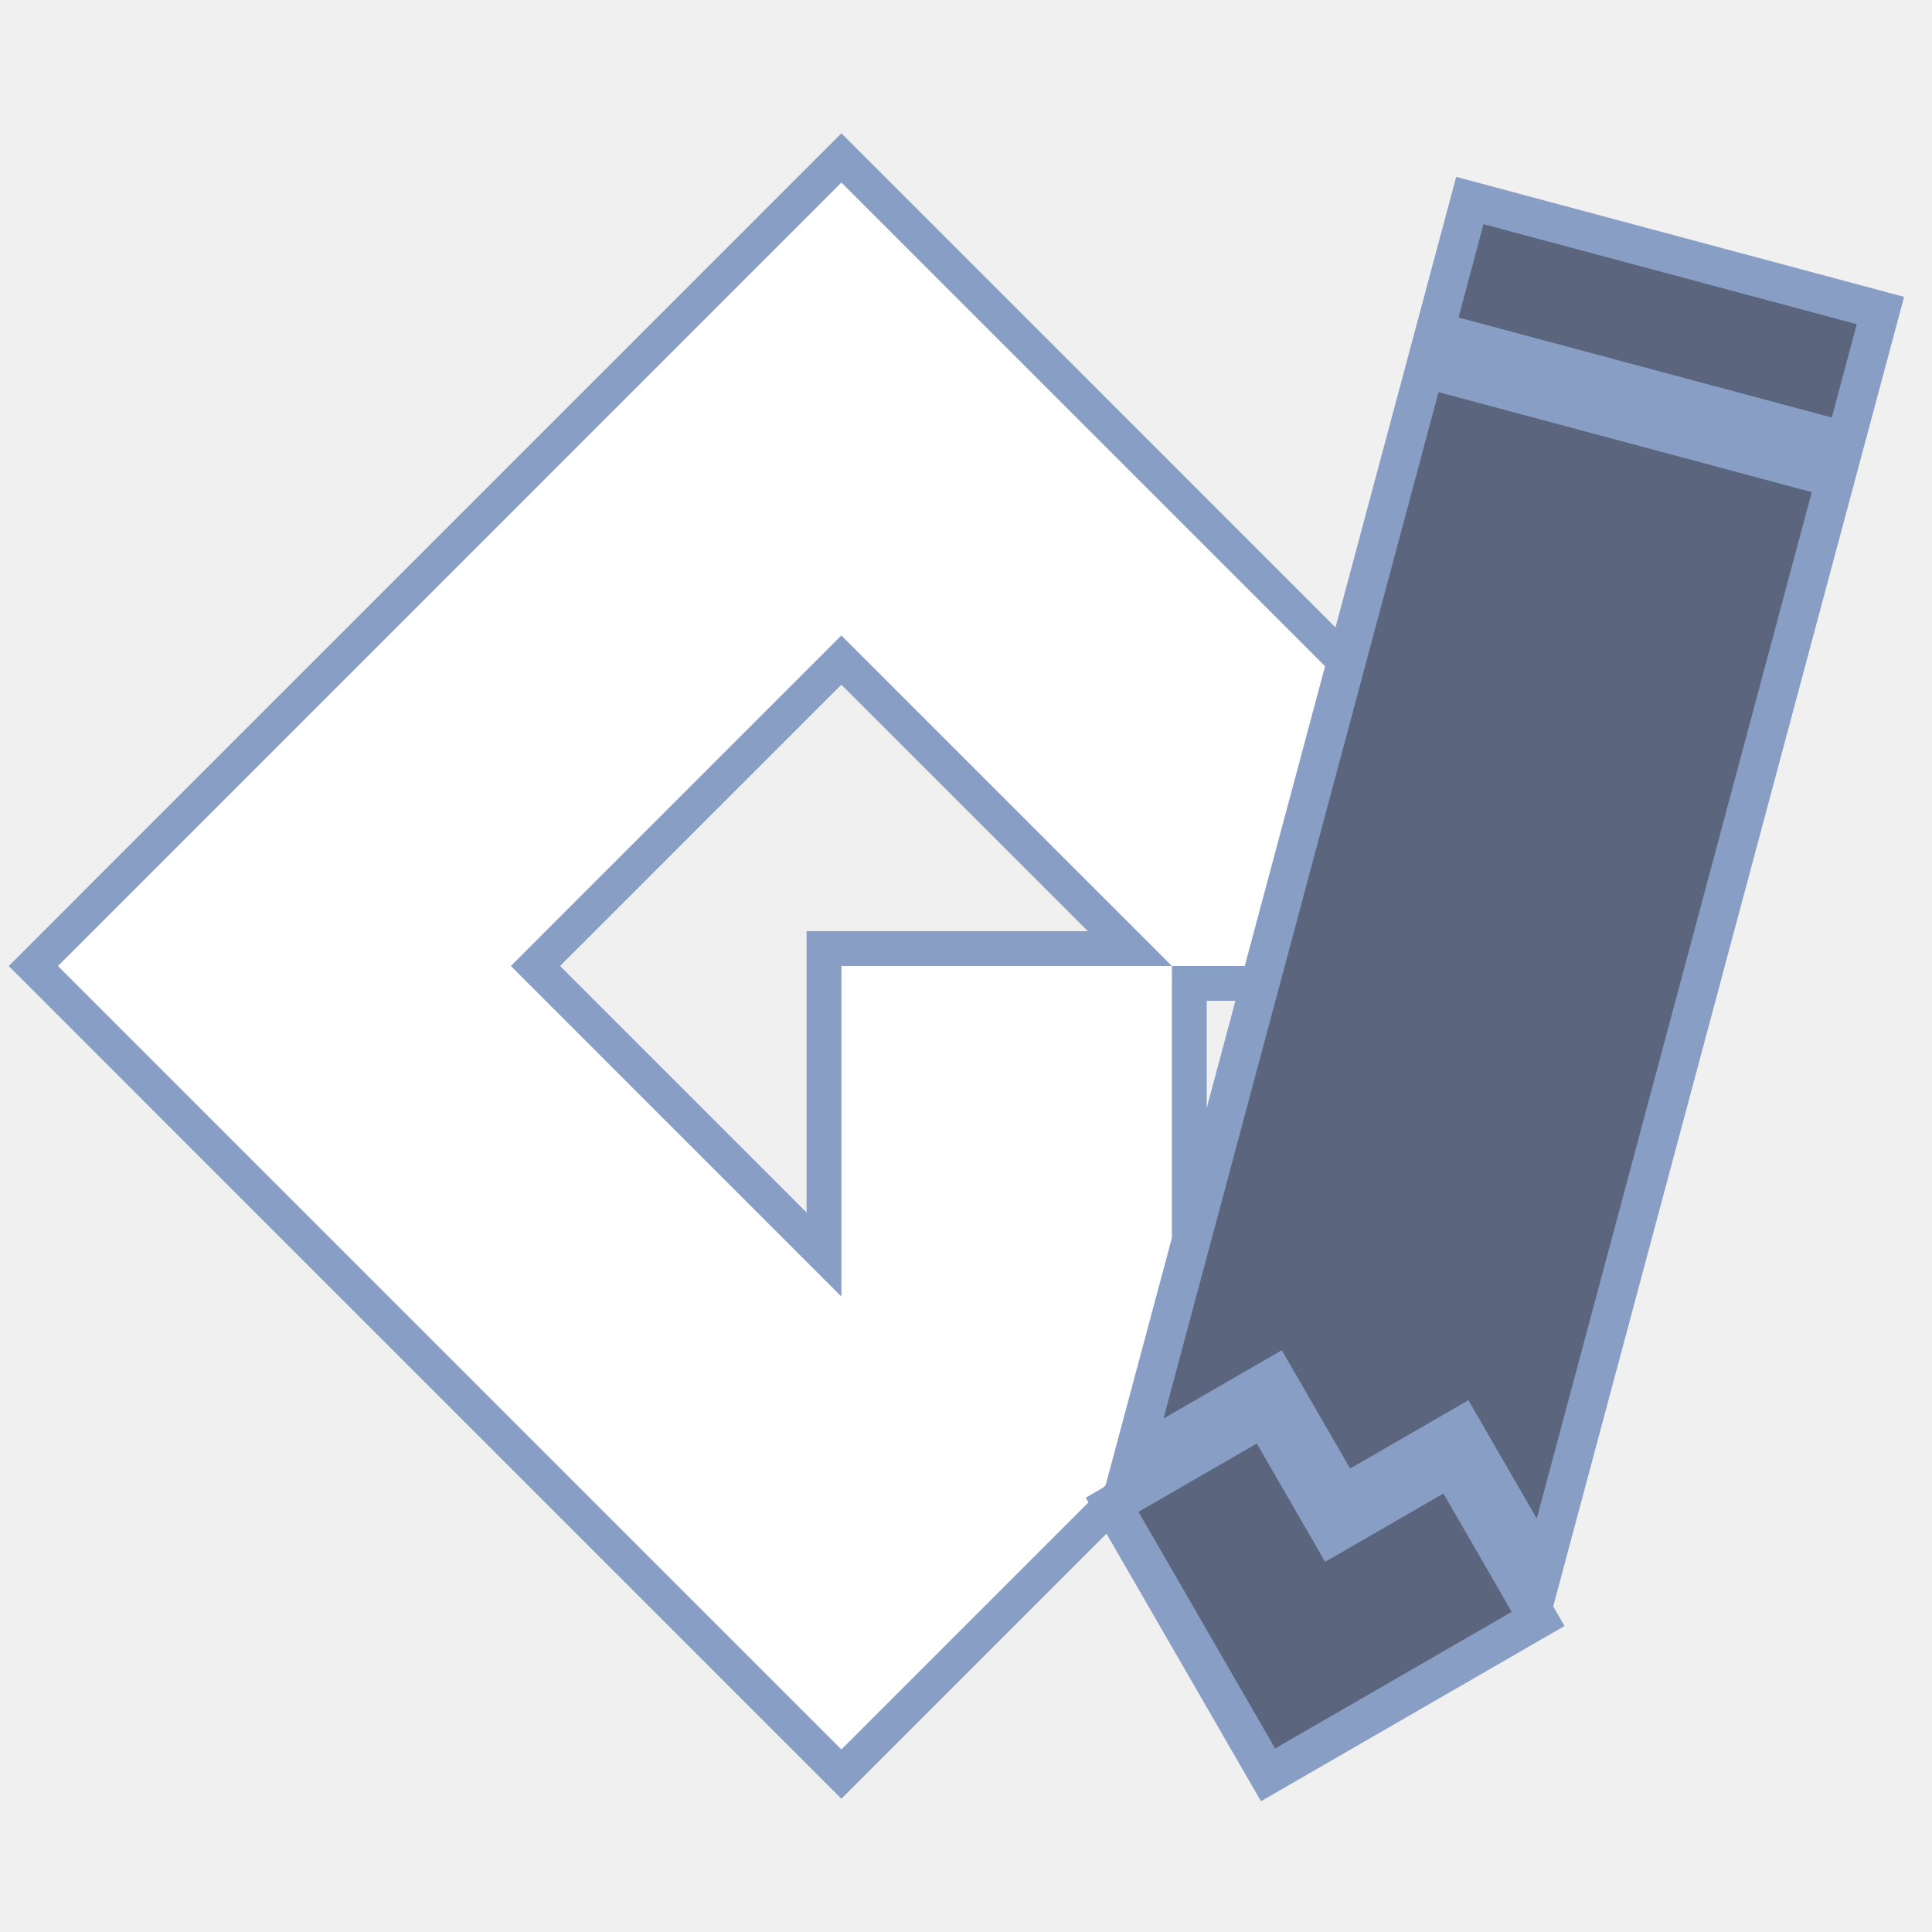
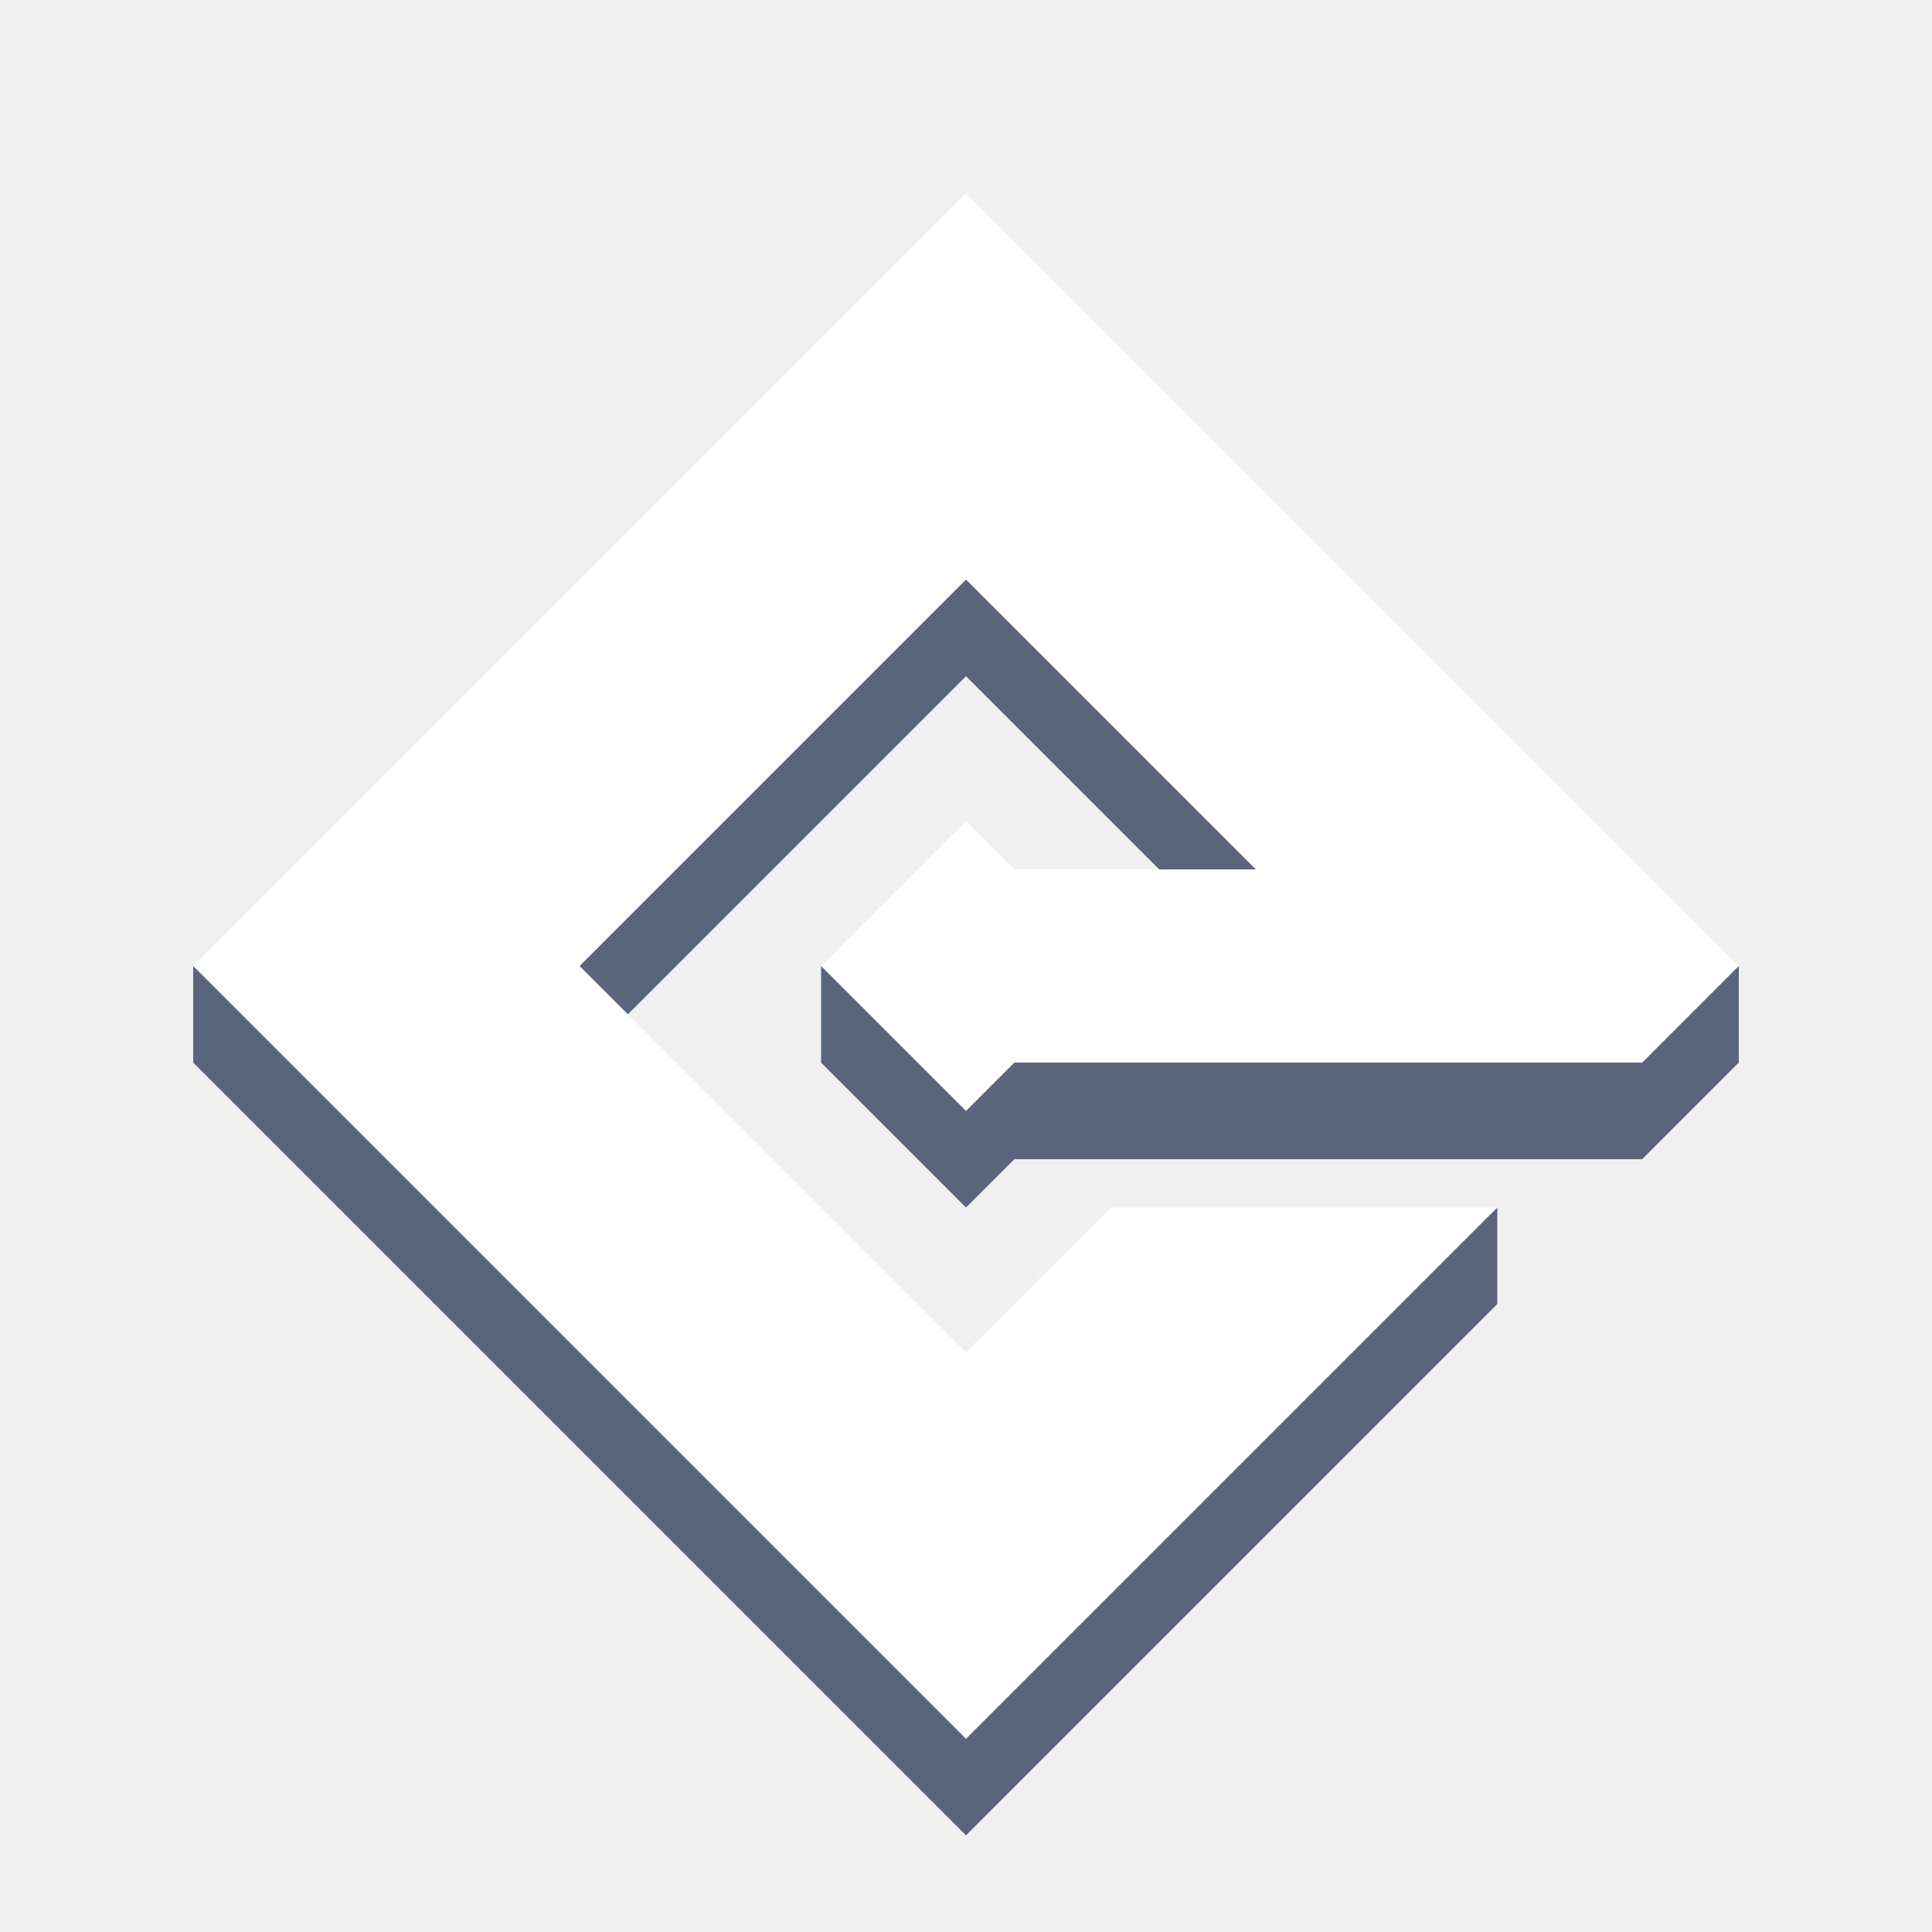
- <svg xmlns="http://www.w3.org/2000/svg" xmlns:xlink="http://www.w3.org/1999/xlink" width="200" height="200" viewBox="0 0 200 200" id="svg4140" version="1.1">
+ <svg xmlns="http://www.w3.org/2000/svg" version="1.1" id="svg4140" viewBox="0 0 200 200" height="200" width="200">
  <defs id="defs4142">
-     <linearGradient y2="163.828" x1="153.338" x2="153.338" y1="65.161" id="g" gradientTransform="scale(0.8641085,1.157262)" gradientUnits="userSpaceOnUse">
-       <stop id="stop4242" offset="0" stop-color="#58B0E3" />
-       <stop id="stop4244" offset="1" stop-color="#F44C26" />
+     <linearGradient gradientUnits="userSpaceOnUse" gradientTransform="scale(0.8641085,1.157262)" id="g" y1="65.161" x2="153.338" x1="153.338" y2="163.828">
+       <stop stop-color="#58B0E3" offset="0" id="stop4242" />
+       <stop stop-color="#F44C26" offset="1" id="stop4244" />
    </linearGradient>
  </defs>
-   <g id="layer1" transform="translate(0,-852.3622)" style="display:none">
-     <g id="g4342" style="opacity:0.8" />
-     <g id="g4187" transform="matrix(0.1649797,0,0,0.1649797,29.91374,884.8105)">
+   <g style="display:none" transform="translate(0,-852.3622)" id="layer1">
+     <g style="opacity:0.8" id="g4342" />
+     <g transform="matrix(0.1649797,0,0,0.1649797,29.91374,884.8105)" id="g4187">
      <g id="layer2-5" />
-       <g id="g873" transform="matrix(1,0.08076603,0,1,0,-33.2489)">
-         <g transform="translate(0,27.27609)" id="g852">
-           <path style="font-style:normal;font-variant:normal;font-weight:bold;font-stretch:condensed;font-size:medium;line-height:100%;font-family:'Open Sans Condensed';-inkscape-font-specification:'Open Sans Condensed, Bold Condensed';text-align:start;letter-spacing:0px;word-spacing:0px;writing-mode:lr-tb;text-anchor:start;fill:#5b647d;fill-opacity:1;stroke:none;stroke-width:0.984px;stroke-linecap:butt;stroke-linejoin:miter;stroke-opacity:1" id="path4160" d="M 98.851,499.788 771.245,444.931 746.064,910.113 75.207,967.02 Z" />
-           <text transform="matrix(0.9234182,-0.07950592,-0.05504014,1.087672,0,0)" id="text843" y="817.37" x="486.256" style="font-style:normal;font-variant:normal;font-weight:bold;font-stretch:condensed;font-size:18.085px;line-height:0%;font-family:'Open Sans Condensed';-inkscape-font-specification:'Open Sans Condensed,  Bold Condensed';text-align:start;letter-spacing:0px;word-spacing:0px;writing-mode:lr-tb;text-anchor:start;fill:#ffffff;fill-opacity:1;stroke:none;stroke-width:1.507px;stroke-linecap:butt;stroke-linejoin:miter;stroke-opacity:1" xml:space="preserve">
-             <tspan id="tspan841" style="font-style:normal;font-variant:normal;font-weight:bold;font-stretch:normal;font-size:365.399px;line-height:1;font-family:Ubuntu;-inkscape-font-specification:'Ubuntu Bold';text-align:center;text-anchor:middle;stroke-width:1.507px" y="817.37" x="486.256">Edit</tspan>
+       <g transform="matrix(1,0.08076603,0,1,0,-33.2489)" id="g873">
+         <g id="g852" transform="translate(0,27.27609)">
+           <path d="M 98.851,499.788 771.245,444.931 746.064,910.113 75.207,967.02 Z" id="path4160" style="font-style:normal;font-variant:normal;font-weight:bold;font-stretch:condensed;font-size:medium;line-height:100%;font-family:'Open Sans Condensed';-inkscape-font-specification:'Open Sans Condensed, Bold Condensed';text-align:start;letter-spacing:0px;word-spacing:0px;writing-mode:lr-tb;text-anchor:start;fill:#5b647d;fill-opacity:1;stroke:none;stroke-width:0.984px;stroke-linecap:butt;stroke-linejoin:miter;stroke-opacity:1" />
+           <text xml:space="preserve" style="font-style:normal;font-variant:normal;font-weight:bold;font-stretch:condensed;font-size:18.085px;line-height:0%;font-family:'Open Sans Condensed';-inkscape-font-specification:'Open Sans Condensed,  Bold Condensed';text-align:start;letter-spacing:0px;word-spacing:0px;writing-mode:lr-tb;text-anchor:start;fill:#ffffff;fill-opacity:1;stroke:none;stroke-width:1.507px;stroke-linecap:butt;stroke-linejoin:miter;stroke-opacity:1" x="486.256" y="817.37" id="text843" transform="matrix(0.9234182,-0.07950592,-0.05504014,1.087672,0,0)">
+             <tspan x="486.256" y="817.37" style="font-style:normal;font-variant:normal;font-weight:bold;font-stretch:normal;font-size:365.399px;line-height:1;font-family:Ubuntu;-inkscape-font-specification:'Ubuntu Bold';text-align:center;text-anchor:middle;stroke-width:1.507px" id="tspan841">Edit</tspan>
          </text>
        </g>
-         <g transform="matrix(1.357797,0,0,1.357797,-135.0076,-12.3416)" id="g860">
-           <text transform="matrix(0.9234182,-0.07950592,-0.05504014,1.087672,0,0)" id="text4762-6" y="390.131" x="463.173" style="font-style:normal;font-variant:normal;font-weight:bold;font-stretch:condensed;font-size:18.085px;line-height:0%;font-family:'Open Sans Condensed';-inkscape-font-specification:'Open Sans Condensed, Bold Condensed';text-align:center;letter-spacing:0px;word-spacing:0px;writing-mode:lr-tb;text-anchor:middle;fill:#5b647d;fill-opacity:1;stroke:#5b657d;stroke-width:23.189;stroke-linecap:round;stroke-linejoin:round;stroke-miterlimit:4;stroke-dasharray:none;stroke-opacity:1" xml:space="preserve">
-             <tspan id="tspan4237" style="font-style:normal;font-variant:normal;font-weight:bold;font-stretch:normal;font-size:619.531px;line-height:1;font-family:Ubuntu;-inkscape-font-specification:'Ubuntu Bold';text-align:center;text-anchor:middle;stroke-width:23.189;stroke-miterlimit:4;stroke-dasharray:none" y="390.131" x="463.173">GM</tspan>
-             <tspan style="font-style:normal;font-variant:normal;font-weight:bold;font-stretch:normal;font-size:365.399px;line-height:1;font-family:Ubuntu;-inkscape-font-specification:'Ubuntu Bold';text-align:center;text-anchor:middle;stroke-width:23.189;stroke-miterlimit:4;stroke-dasharray:none" y="514.117" x="463.173" id="tspan837" />
+         <g id="g860" transform="matrix(1.357797,0,0,1.357797,-135.0076,-12.3416)">
+           <text xml:space="preserve" style="font-style:normal;font-variant:normal;font-weight:bold;font-stretch:condensed;font-size:18.085px;line-height:0%;font-family:'Open Sans Condensed';-inkscape-font-specification:'Open Sans Condensed, Bold Condensed';text-align:center;letter-spacing:0px;word-spacing:0px;writing-mode:lr-tb;text-anchor:middle;fill:#5b647d;fill-opacity:1;stroke:#5b657d;stroke-width:23.189;stroke-linecap:round;stroke-linejoin:round;stroke-miterlimit:4;stroke-dasharray:none;stroke-opacity:1" x="463.173" y="390.131" id="text4762-6" transform="matrix(0.9234182,-0.07950592,-0.05504014,1.087672,0,0)">
+             <tspan x="463.173" y="390.131" style="font-style:normal;font-variant:normal;font-weight:bold;font-stretch:normal;font-size:619.531px;line-height:1;font-family:Ubuntu;-inkscape-font-specification:'Ubuntu Bold';text-align:center;text-anchor:middle;stroke-width:23.189;stroke-miterlimit:4;stroke-dasharray:none" id="tspan4237">GM</tspan>
+             <tspan id="tspan837" x="463.173" y="514.117" />
          </text>
-           <text xml:space="preserve" style="font-style:normal;font-variant:normal;font-weight:bold;font-stretch:normal;font-size:18.085px;line-height:0%;font-family:Ubuntu;-inkscape-font-specification:'Ubuntu Bold';text-align:start;letter-spacing:0px;word-spacing:0px;writing-mode:lr-tb;text-anchor:start;fill:#ffffff;fill-opacity:1;stroke:none;stroke-width:1.507px;stroke-linecap:butt;stroke-linejoin:miter;stroke-opacity:1" x="467.16" y="386.87" id="text4162-1" transform="matrix(0.9234182,-0.07950592,-0.05504014,1.087672,0,0)">
-             <tspan id="tspan4196" x="467.16" y="386.87" style="font-style:normal;font-variant:normal;font-weight:bold;font-stretch:normal;font-size:619.531px;line-height:1;font-family:Ubuntu;-inkscape-font-specification:'Ubuntu Bold';text-align:center;text-anchor:middle;stroke-width:1.507px">GM</tspan>
-             <tspan x="467.16" y="511.696" style="font-style:normal;font-variant:normal;font-weight:bold;font-stretch:normal;font-size:365.399px;line-height:1;font-family:Ubuntu;-inkscape-font-specification:'Ubuntu Bold';text-align:center;text-anchor:middle;stroke-width:1.507px" id="tspan835" />
+           <text transform="matrix(0.9234182,-0.07950592,-0.05504014,1.087672,0,0)" id="text4162-1" y="386.87" x="467.16" style="font-style:normal;font-variant:normal;font-weight:bold;font-stretch:normal;font-size:18.085px;line-height:0%;font-family:Ubuntu;-inkscape-font-specification:'Ubuntu Bold';text-align:start;letter-spacing:0px;word-spacing:0px;writing-mode:lr-tb;text-anchor:start;fill:#ffffff;fill-opacity:1;stroke:none;stroke-width:1.507px;stroke-linecap:butt;stroke-linejoin:miter;stroke-opacity:1" xml:space="preserve">
+             <tspan style="font-style:normal;font-variant:normal;font-weight:bold;font-stretch:normal;font-size:619.531px;line-height:1;font-family:Ubuntu;-inkscape-font-specification:'Ubuntu Bold';text-align:center;text-anchor:middle;stroke-width:1.507px" y="386.87" x="467.16" id="tspan4196">GM</tspan>
+             <tspan id="tspan835" y="511.696" x="467.16" />
          </text>
        </g>
      </g>
    </g>
  </g>
-   <g id="layer2" style="display:none">
-     <g id="layer2-9" transform="matrix(2.464142,-0.05215767,-0.0358584,2.464142,2.520046,17.67052)">
-       <path id="path1417" d="m 0,33.867 33.867,33.867 14.287,-14.287 V 33.867 h -14.287 v 14.287 l -14.287,-14.287 14.287,-14.287 14.287,14.287 H 67.733 L 33.867,1.02e-6 Z" style="color:#000000;clip-rule:nonzero;display:inline;overflow:visible;visibility:visible;opacity:1;isolation:auto;mix-blend-mode:normal;color-interpolation:sRGB;color-interpolation-filters:linearRGB;solid-color:#000000;solid-opacity:1;vector-effect:none;fill:#ffffff;fill-opacity:1;fill-rule:nonzero;stroke:none;stroke-width:0.529;stroke-linecap:round;stroke-linejoin:round;stroke-miterlimit:4;stroke-dasharray:none;stroke-dashoffset:0;stroke-opacity:1;marker:none;color-rendering:auto;image-rendering:auto;shape-rendering:auto;text-rendering:auto;enable-background:accumulate" />
+   <g style="display:none" id="layer2">
+     <g transform="matrix(2.464142,-0.05215767,-0.0358584,2.464142,2.520046,17.67052)" id="layer2-9">
+       <path style="color:#000000;clip-rule:nonzero;display:inline;overflow:visible;visibility:visible;opacity:1;isolation:auto;mix-blend-mode:normal;color-interpolation:sRGB;color-interpolation-filters:linearRGB;solid-color:#000000;solid-opacity:1;vector-effect:none;fill:#ffffff;fill-opacity:1;fill-rule:nonzero;stroke:none;stroke-width:0.529;stroke-linecap:round;stroke-linejoin:round;stroke-miterlimit:4;stroke-dasharray:none;stroke-dashoffset:0;stroke-opacity:1;marker:none;color-rendering:auto;image-rendering:auto;shape-rendering:auto;text-rendering:auto;enable-background:accumulate" d="m 0,33.867 33.867,33.867 14.287,-14.287 V 33.867 h -14.287 v 14.287 l -14.287,-14.287 14.287,-14.287 14.287,14.287 H 67.733 L 33.867,1.02e-6 Z" id="path1417" />
    </g>
-     <g style="display:inline" transform="matrix(0.2025952,0,0,0.2023791,41.12845,-44.44688)" id="g852-3">
-       <path style="font-style:normal;font-variant:normal;font-weight:bold;font-stretch:condensed;font-size:medium;line-height:100%;font-family:'Open Sans Condensed';-inkscape-font-specification:'Open Sans Condensed, Bold Condensed';text-align:start;letter-spacing:0px;word-spacing:0px;writing-mode:lr-tb;text-anchor:start;fill:#5b647d;fill-opacity:1;stroke:none;stroke-width:0.984px;stroke-linecap:butt;stroke-linejoin:miter;stroke-opacity:1" id="path4160-3" d="M 98.851,499.788 771.245,444.931 746.064,910.113 75.207,967.02 Z" />
-       <text transform="matrix(0.9234182,-0.07950592,-0.05504014,1.087672,0,0)" id="text843-2" y="839.905" x="498.049" style="font-style:normal;font-variant:normal;font-weight:bold;font-stretch:normal;font-size:21.786px;line-height:0%;font-family:'Open Sans Condensed';-inkscape-font-specification:'Open Sans Condensed,  Bold';text-align:start;letter-spacing:0px;word-spacing:0px;writing-mode:lr-tb;text-anchor:start;fill:#ffffff;fill-opacity:1;stroke:none;stroke-width:1.815px;stroke-linecap:butt;stroke-linejoin:miter;stroke-opacity:1" xml:space="preserve">
-         <tspan id="tspan841-0" style="font-style:normal;font-variant:normal;font-weight:bold;font-stretch:normal;font-size:440.17px;line-height:1;font-family:'Open Sans Condensed';-inkscape-font-specification:'Open Sans Condensed,  Bold';text-align:center;text-anchor:middle;stroke-width:1.815px" y="839.905" x="498.049">Edit</tspan>
+     <g id="g852-3" transform="matrix(0.2025952,0,0,0.2023791,41.12845,-44.44688)" style="display:inline">
+       <path d="M 98.851,499.788 771.245,444.931 746.064,910.113 75.207,967.02 Z" id="path4160-3" style="font-style:normal;font-variant:normal;font-weight:bold;font-stretch:condensed;font-size:medium;line-height:100%;font-family:'Open Sans Condensed';-inkscape-font-specification:'Open Sans Condensed, Bold Condensed';text-align:start;letter-spacing:0px;word-spacing:0px;writing-mode:lr-tb;text-anchor:start;fill:#5b647d;fill-opacity:1;stroke:none;stroke-width:0.984px;stroke-linecap:butt;stroke-linejoin:miter;stroke-opacity:1" />
+       <text xml:space="preserve" style="font-style:normal;font-variant:normal;font-weight:bold;font-stretch:normal;font-size:21.786px;line-height:0%;font-family:'Open Sans Condensed';-inkscape-font-specification:'Open Sans Condensed,  Bold';text-align:start;letter-spacing:0px;word-spacing:0px;writing-mode:lr-tb;text-anchor:start;fill:#ffffff;fill-opacity:1;stroke:none;stroke-width:1.815px;stroke-linecap:butt;stroke-linejoin:miter;stroke-opacity:1" x="498.049" y="839.905" id="text843-2" transform="matrix(0.9234182,-0.07950592,-0.05504014,1.087672,0,0)">
+         <tspan x="498.049" y="839.905" style="font-style:normal;font-variant:normal;font-weight:bold;font-stretch:normal;font-size:440.17px;line-height:1;font-family:'Open Sans Condensed';-inkscape-font-specification:'Open Sans Condensed,  Bold';text-align:center;text-anchor:middle;stroke-width:1.815px" id="tspan841-0">Edit</tspan>
      </text>
    </g>
  </g>
-   <g id="layer3">
-     <g id="g4684" transform="matrix(0.901166,0,0,0.901166,-3.016324,9.883403)">
-       <path style="color:#000000;clip-rule:nonzero;display:inline;overflow:visible;visibility:visible;opacity:1;isolation:auto;mix-blend-mode:normal;color-interpolation:sRGB;color-interpolation-filters:linearRGB;solid-color:#000000;solid-opacity:1;vector-effect:none;fill:#ffffff;fill-opacity:1;fill-rule:nonzero;stroke:#889ec5;stroke-width:8;stroke-linecap:round;stroke-linejoin:miter;stroke-miterlimit:4;stroke-dasharray:none;stroke-dashoffset:0;stroke-opacity:1;marker:none;color-rendering:auto;image-rendering:auto;shape-rendering:auto;text-rendering:auto;enable-background:accumulate" d="m 10.005,100 89.995,90 37.967,-37.969 V 100 H 100 v 37.969 L 62.033,100 100,62.031 137.967,100 h 52.028 L 100,10 Z" id="path4672" />
-       <path id="path1417-1" d="m 10.005,100 89.995,90 37.967,-37.969 V 100 H 100 v 37.969 L 62.033,100 100,62.031 137.967,100 h 52.028 L 100,10 Z" style="color:#000000;clip-rule:nonzero;display:inline;overflow:visible;visibility:visible;opacity:1;isolation:auto;mix-blend-mode:normal;color-interpolation:sRGB;color-interpolation-filters:linearRGB;solid-color:#000000;solid-opacity:1;vector-effect:none;fill:#ffffff;fill-opacity:1;fill-rule:nonzero;stroke:none;stroke-width:1.406;stroke-linecap:round;stroke-linejoin:round;stroke-miterlimit:4;stroke-dasharray:none;stroke-dashoffset:0;stroke-opacity:1;marker:none;color-rendering:auto;image-rendering:auto;shape-rendering:auto;text-rendering:auto;enable-background:accumulate" />
-     </g>
-     <g id="g4638">
-       <path id="path4635" d="m 220,140 -10,10 V 40 h 40 v 110 l -10,-10 -10,10 z M 210,32 V 22 h 40 v 10 z m 20,148 -20,-20 10,-10 10,10 10,-10 10,10 z" style="color:#000000;clip-rule:nonzero;display:inline;overflow:visible;visibility:visible;opacity:1;isolation:auto;mix-blend-mode:normal;color-interpolation:sRGB;color-interpolation-filters:linearRGB;solid-color:#000000;solid-opacity:1;vector-effect:none;fill:#5b657d;fill-opacity:1;fill-rule:nonzero;stroke:none;stroke-width:1.999;stroke-linecap:round;stroke-linejoin:round;stroke-miterlimit:4;stroke-dasharray:none;stroke-dashoffset:0;stroke-opacity:1;marker:none;color-rendering:auto;image-rendering:auto;shape-rendering:auto;text-rendering:auto;enable-background:accumulate" />
-     </g>
-     <g id="g4668">
-       <path style="color:#000000;clip-rule:nonzero;display:inline;overflow:visible;visibility:visible;opacity:1;isolation:auto;mix-blend-mode:normal;color-interpolation:sRGB;color-interpolation-filters:linearRGB;solid-color:#000000;solid-opacity:1;vector-effect:none;fill:#889ec5;fill-opacity:1;fill-rule:nonzero;stroke:#889ec5;stroke-width:8;stroke-linecap:round;stroke-linejoin:miter;stroke-miterlimit:4;stroke-dasharray:none;stroke-dashoffset:0;stroke-opacity:1;marker:none;color-rendering:auto;image-rendering:auto;shape-rendering:auto;text-rendering:auto;enable-background:accumulate" d="m 270,140 -10,10 V 40 h 40 v 110 l -10,-10 -10,10 z M 260,32 V 22 h 40 v 10 z m 20,148 -20,-20 10,-10 10,10 10,-10 10,10 z" id="path4650" />
-     </g>
-     <g id="g4679" transform="translate(52.70553,3.725935)">
-       <use height="100%" width="100%" transform="rotate(15,190,-583.6179)" id="use4670" xlink:href="#g4668" y="0" x="0" />
-       <use height="100%" width="100%" transform="rotate(15,165,-393.724)" id="use4648" xlink:href="#g4638" y="0" x="0" />
+   <g style="display:none;opacity:0.177" id="layer3">
+     <g transform="matrix(0.901166,0,0,0.901166,9.883405,9.883399)" id="g4684">
+       <path style="color:#000000;clip-rule:nonzero;display:inline;overflow:visible;visibility:visible;opacity:1;isolation:auto;mix-blend-mode:normal;color-interpolation:sRGB;color-interpolation-filters:linearRGB;solid-color:#000000;solid-opacity:1;vector-effect:none;fill:#ffffff;fill-opacity:1;fill-rule:nonzero;stroke:none;stroke-width:1.406;stroke-linecap:round;stroke-linejoin:round;stroke-miterlimit:4;stroke-dasharray:none;stroke-dashoffset:0;stroke-opacity:1;marker:none;color-rendering:auto;image-rendering:auto;shape-rendering:auto;text-rendering:auto;enable-background:accumulate" d="m 10.005,100 89.995,90 37.967,-37.969 V 100 H 100 v 37.969 L 62.033,100 100,62.031 137.967,100 h 52.028 L 100,10 Z" id="path1417-1" />
    </g>
  </g>
+   <g style="display:none;opacity:0.127" id="layer5">
+     <path id="path879" d="m 100,100 h 60 l -60,-60 -60,60 60,60 25,-25" style="fill:none;stroke:#000000;stroke-width:30;stroke-linecap:round;stroke-linejoin:round;stroke-miterlimit:4;stroke-dasharray:none;stroke-opacity:1" />
+   </g>
+   <g style="display:inline" id="layer6">
+     <path id="path885" d="m 155,125 -55,50 -80,-75 v 10 l 80,80 55,-55 z" style="fill:#5b647d;fill-opacity:1;stroke:none;stroke-width:1px;stroke-linecap:butt;stroke-linejoin:miter;stroke-opacity:1" />
+     <path id="path898" d="m 180,100 v 10 l -10,10 h -65 l -5,5 -15,-15 v -10 z" style="font-variation-settings:normal;opacity:1;vector-effect:none;fill:#5b647d;fill-opacity:1;stroke:none;stroke-width:1px;stroke-linecap:butt;stroke-linejoin:miter;stroke-miterlimit:4;stroke-dasharray:none;stroke-dashoffset:0;stroke-opacity:1;stop-color:#000000;stop-opacity:1" />
+     <path id="path905" d="M 125,95 100,70 60,110 v -10 l 40,-45 35,35 z" style="font-variation-settings:normal;opacity:1;vector-effect:none;fill:#5b647d;fill-opacity:1;stroke:none;stroke-width:1px;stroke-linecap:butt;stroke-linejoin:miter;stroke-miterlimit:4;stroke-dasharray:none;stroke-dashoffset:0;stroke-opacity:1;stop-color:#000000;stop-opacity:1" />
+   </g>
+   <g id="layer4">
+     <path id="path881" d="m 20,100 80,-80 80,80 -10,10 h -65 l -5,5 -15,-15 15,-15 5,5 h 25 l -5,-5 -25,-25 -40,40 40,40 15,-15 h 40 l -20,20 -35,35 z" style="fill:#ffffff;fill-opacity:1;stroke:none;stroke-width:1px;stroke-linecap:butt;stroke-linejoin:miter;stroke-opacity:1" />
+   </g>
</svg>
